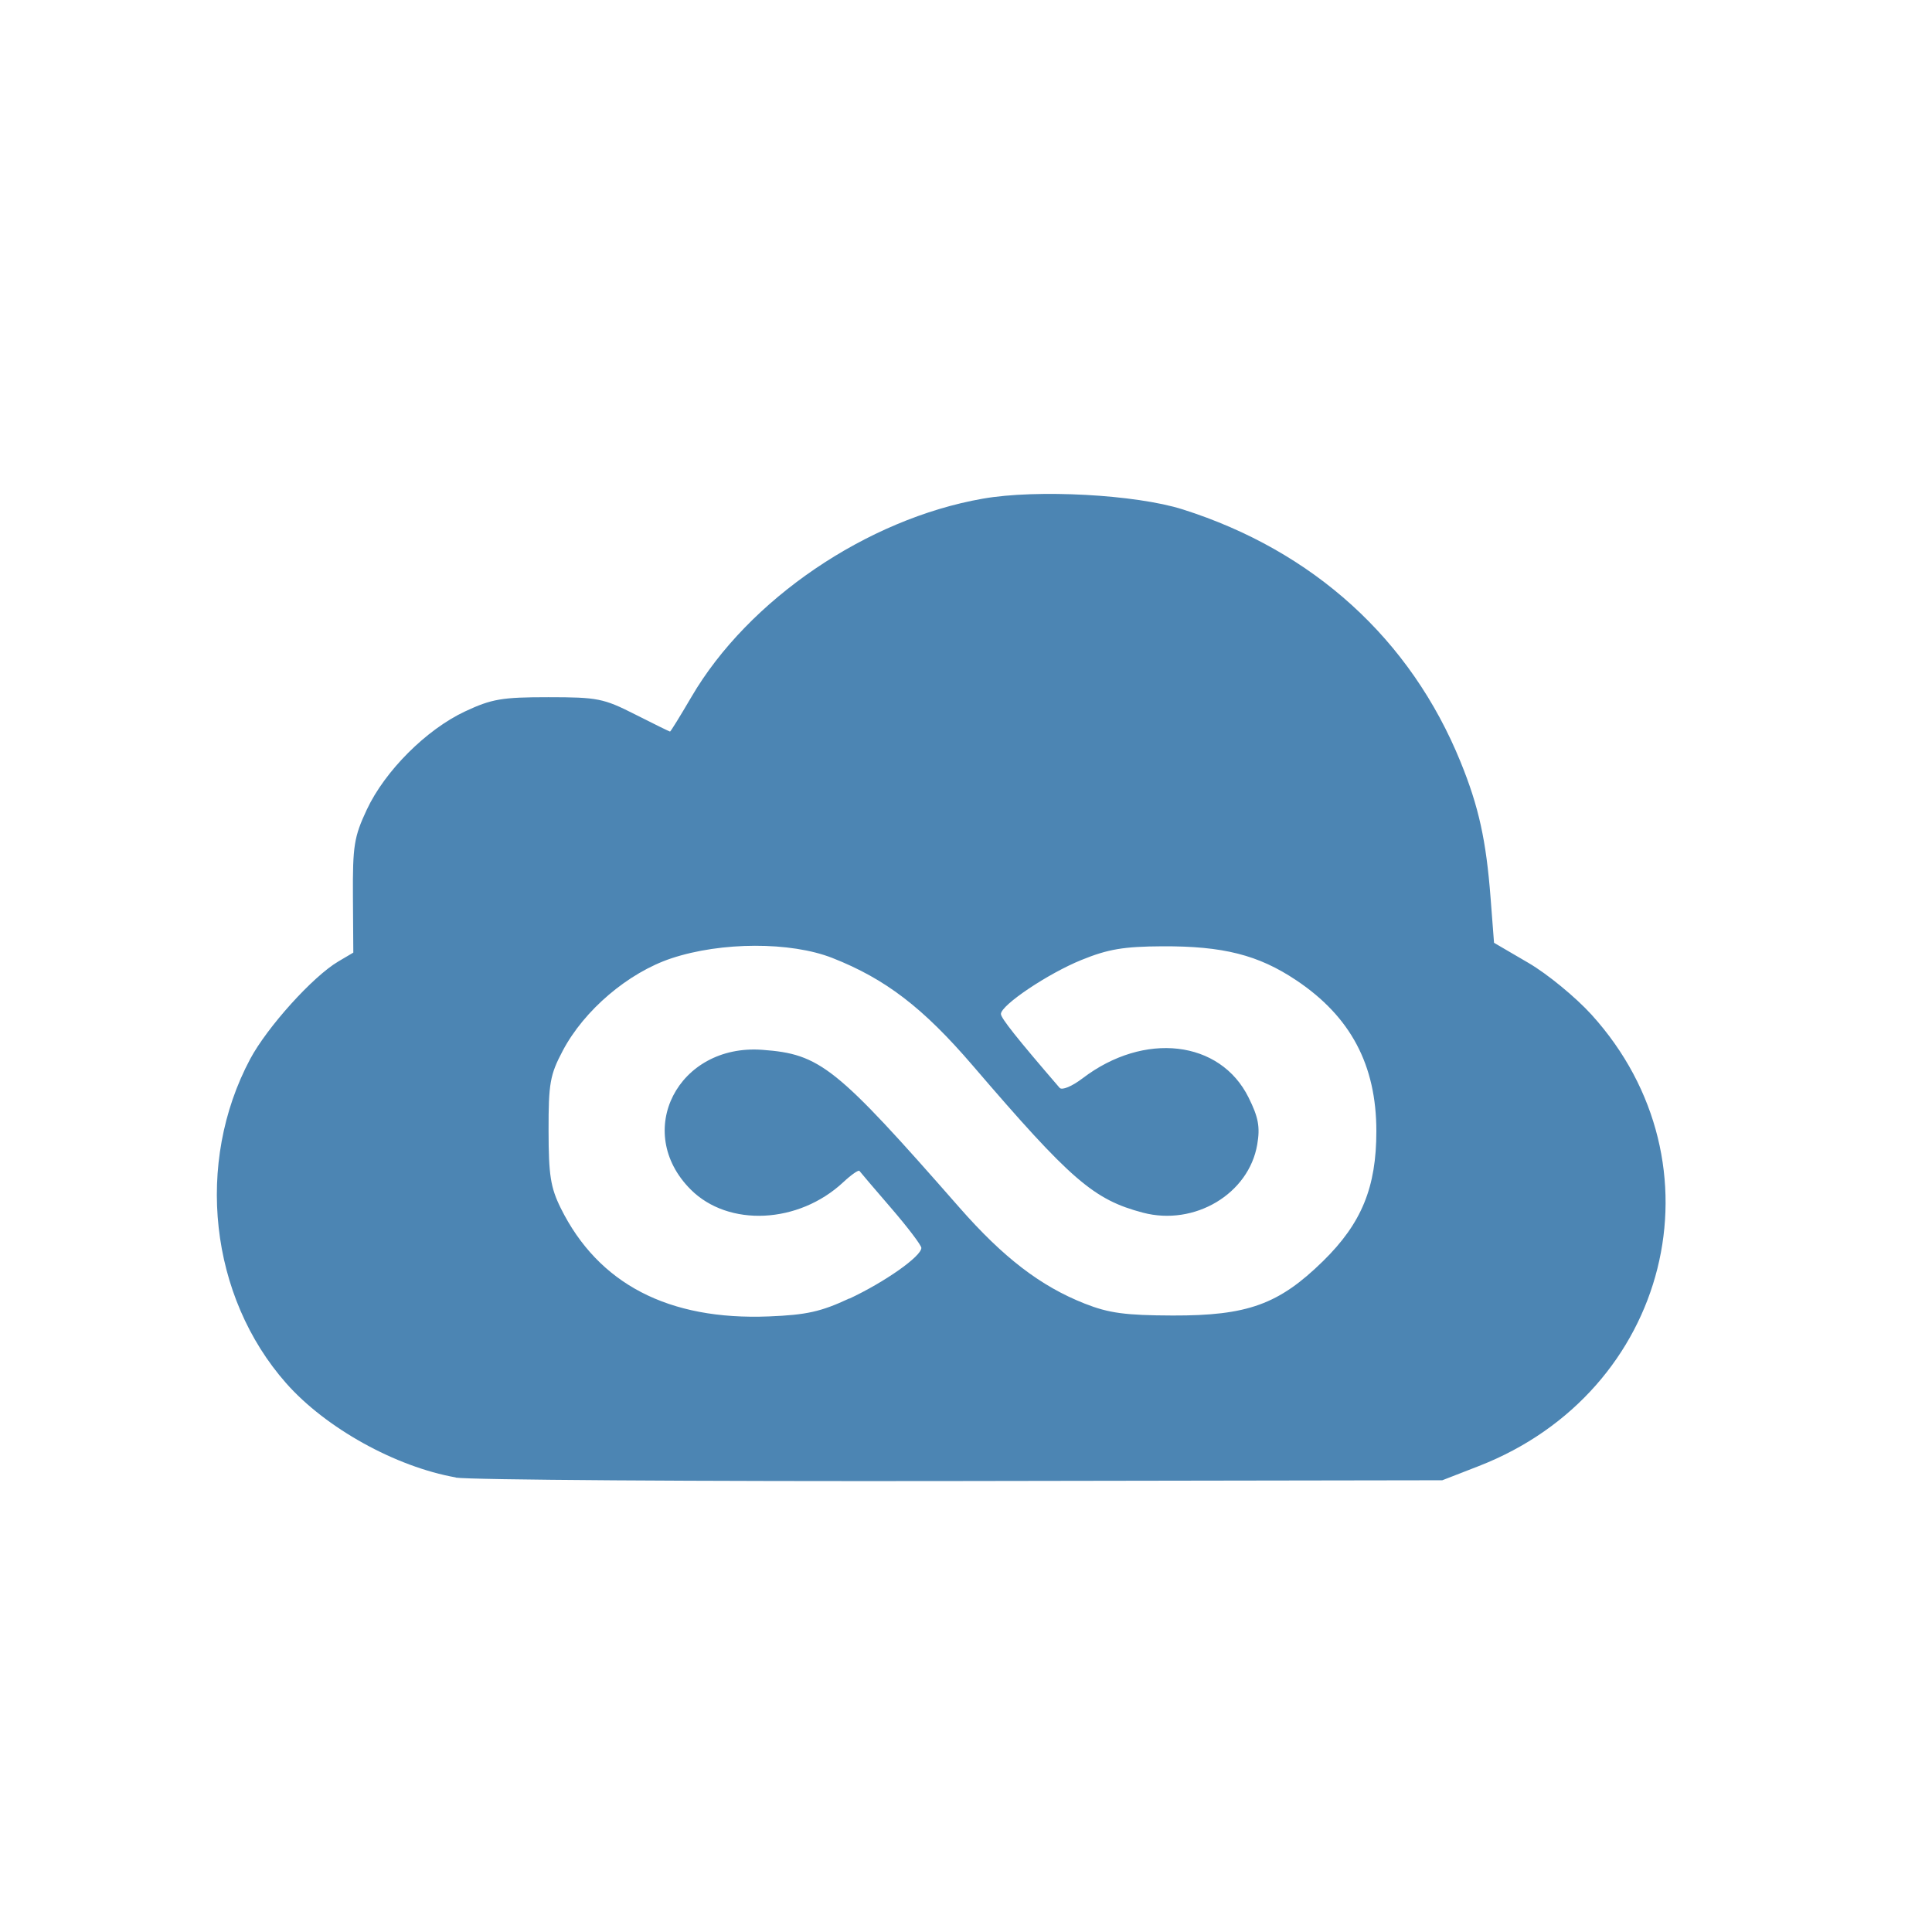
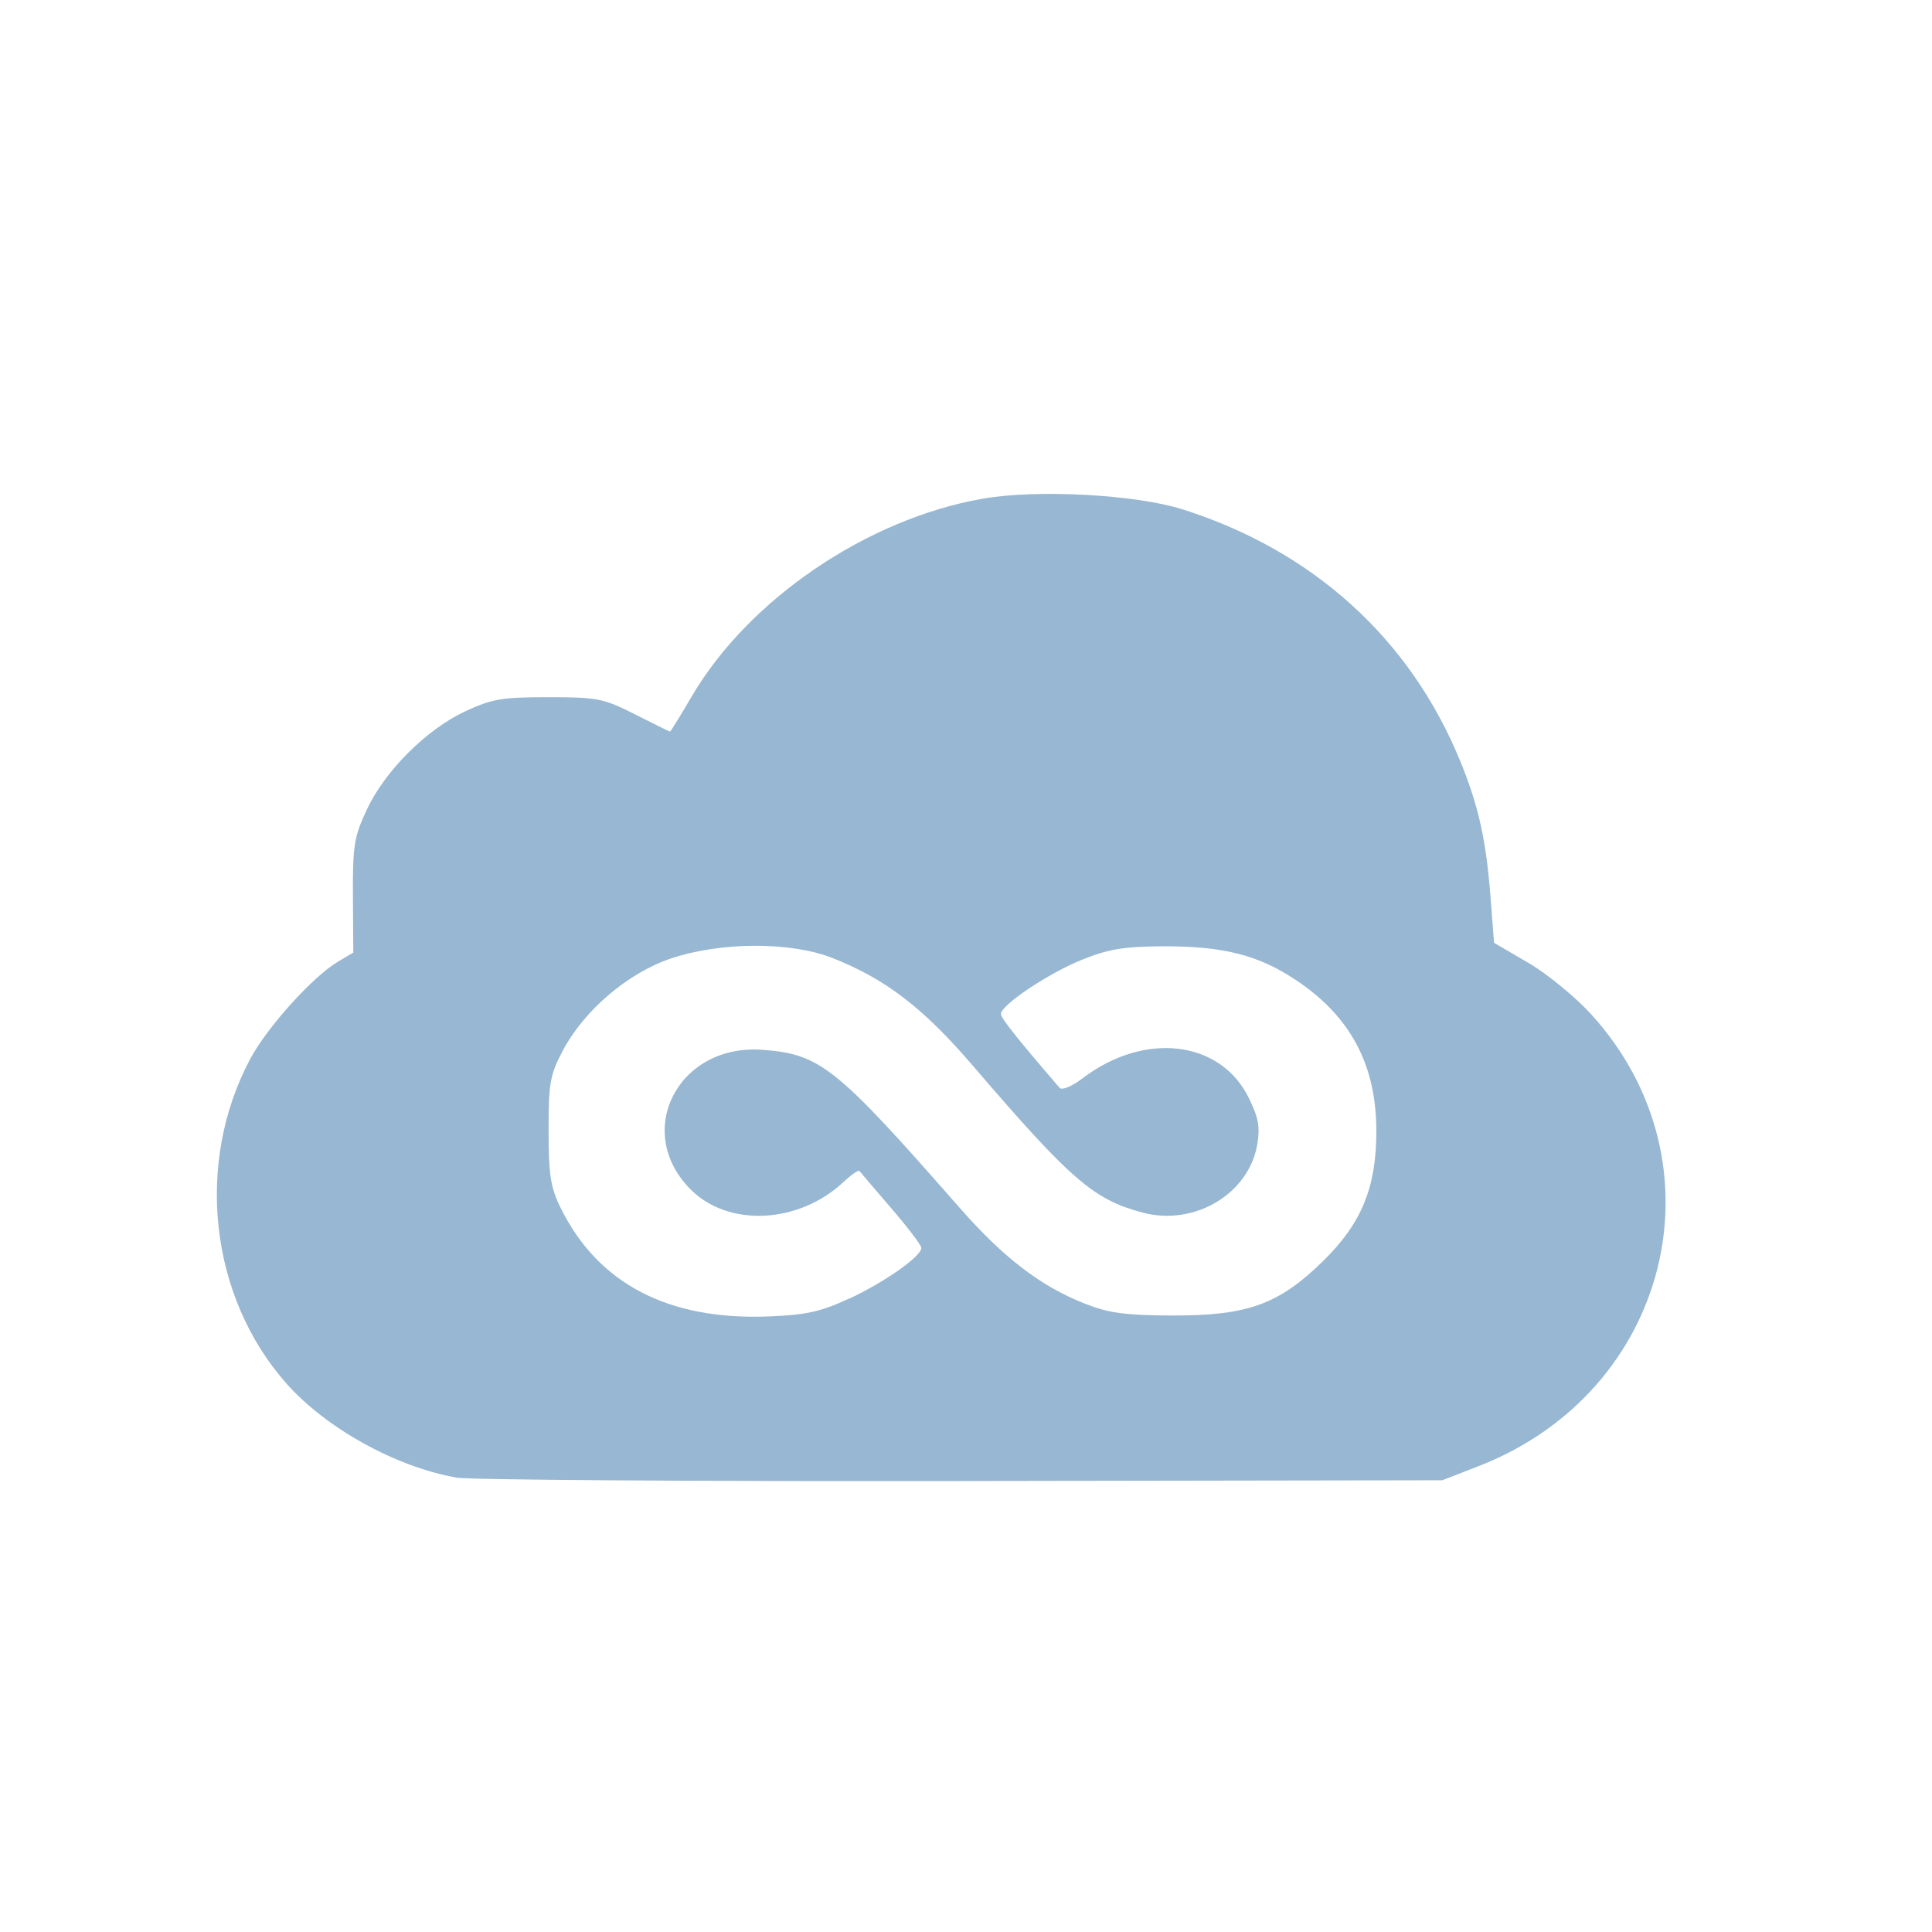
<svg xmlns="http://www.w3.org/2000/svg" width="96" height="96" viewBox="0 0 25.4 25.4" version="1.1" id="svg5" xml:space="preserve">
  <defs id="defs2" />
  <g id="layer1">
-     <path style="fill:#4c85b3;stroke-width:0.07;fill-opacity:1" d="m 5.993,19.424 c -0.795,-0.141 -1.711,-0.65 -2.231,-1.239 -1.007,-1.141 -1.201,-2.895 -0.473,-4.262 0.225,-0.421 0.824,-1.085 1.158,-1.282 l 0.198,-0.117 -0.005,-0.74 c -0.004,-0.664 0.015,-0.782 0.182,-1.139 0.239,-0.51 0.782,-1.053 1.292,-1.292 0.35,-0.164 0.485,-0.187 1.094,-0.187 0.647,0 0.727,0.016 1.141,0.226 0.245,0.124 0.452,0.226 0.46,0.226 0.008,0 0.135,-0.206 0.282,-0.457 0.748,-1.279 2.305,-2.338 3.83,-2.605 0.711,-0.125 2.011,-0.055 2.628,0.141 1.718,0.545 2.997,1.707 3.653,3.32 0.239,0.587 0.337,1.032 0.395,1.792 l 0.045,0.586 0.452,0.264 c 0.249,0.145 0.622,0.452 0.83,0.681 1.777,1.961 1.027,4.959 -1.484,5.935 l -0.478,0.186 -6.329,0.01 c -3.481,0.006 -6.47,-0.015 -6.642,-0.045 z m 5.174,-2.351 c 0.466,-0.218 0.946,-0.556 0.946,-0.667 3e-6,-0.034 -0.178,-0.269 -0.396,-0.522 -0.218,-0.253 -0.406,-0.473 -0.418,-0.49 -0.012,-0.016 -0.107,0.05 -0.212,0.148 -0.588,0.549 -1.51,0.593 -2.006,0.097 -0.761,-0.761 -0.168,-1.918 0.94,-1.837 0.763,0.056 0.965,0.217 2.592,2.073 0.578,0.659 1.068,1.035 1.649,1.264 0.317,0.125 0.534,0.154 1.155,0.156 0.984,0.003 1.396,-0.146 1.977,-0.715 0.507,-0.497 0.701,-0.97 0.701,-1.708 0,-0.87 -0.338,-1.507 -1.054,-1.985 -0.498,-0.333 -0.962,-0.45 -1.763,-0.446 -0.505,0.003 -0.71,0.037 -1.061,0.18 -0.439,0.178 -1.054,0.591 -1.058,0.709 -0.002,0.053 0.213,0.323 0.772,0.972 0.031,0.035 0.162,-0.019 0.301,-0.125 0.81,-0.618 1.809,-0.503 2.183,0.252 0.13,0.261 0.153,0.388 0.114,0.617 -0.11,0.65 -0.824,1.076 -1.503,0.897 -0.648,-0.171 -0.945,-0.427 -2.24,-1.937 -0.651,-0.758 -1.145,-1.137 -1.844,-1.412 -0.548,-0.215 -1.459,-0.213 -2.115,0.005 -0.568,0.189 -1.148,0.682 -1.429,1.216 -0.167,0.316 -0.187,0.428 -0.186,1.05 6.31e-4,0.584 0.026,0.747 0.16,1.018 0.494,0.997 1.417,1.477 2.737,1.424 0.496,-0.02 0.684,-0.062 1.059,-0.237 z" id="path1610" />
+     <path style="fill:#97b7d2;stroke-width:0.07;fill-opacity:1" d="m 5.993,19.424 c -0.795,-0.141 -1.711,-0.65 -2.231,-1.239 -1.007,-1.141 -1.201,-2.895 -0.473,-4.262 0.225,-0.421 0.824,-1.085 1.158,-1.282 l 0.198,-0.117 -0.005,-0.74 c -0.004,-0.664 0.015,-0.782 0.182,-1.139 0.239,-0.51 0.782,-1.053 1.292,-1.292 0.35,-0.164 0.485,-0.187 1.094,-0.187 0.647,0 0.727,0.016 1.141,0.226 0.245,0.124 0.452,0.226 0.46,0.226 0.008,0 0.135,-0.206 0.282,-0.457 0.748,-1.279 2.305,-2.338 3.83,-2.605 0.711,-0.125 2.011,-0.055 2.628,0.141 1.718,0.545 2.997,1.707 3.653,3.32 0.239,0.587 0.337,1.032 0.395,1.792 l 0.045,0.586 0.452,0.264 c 0.249,0.145 0.622,0.452 0.83,0.681 1.777,1.961 1.027,4.959 -1.484,5.935 l -0.478,0.186 -6.329,0.01 c -3.481,0.006 -6.47,-0.015 -6.642,-0.045 z m 5.174,-2.351 c 0.466,-0.218 0.946,-0.556 0.946,-0.667 3e-6,-0.034 -0.178,-0.269 -0.396,-0.522 -0.218,-0.253 -0.406,-0.473 -0.418,-0.49 -0.012,-0.016 -0.107,0.05 -0.212,0.148 -0.588,0.549 -1.51,0.593 -2.006,0.097 -0.761,-0.761 -0.168,-1.918 0.94,-1.837 0.763,0.056 0.965,0.217 2.592,2.073 0.578,0.659 1.068,1.035 1.649,1.264 0.317,0.125 0.534,0.154 1.155,0.156 0.984,0.003 1.396,-0.146 1.977,-0.715 0.507,-0.497 0.701,-0.97 0.701,-1.708 0,-0.87 -0.338,-1.507 -1.054,-1.985 -0.498,-0.333 -0.962,-0.45 -1.763,-0.446 -0.505,0.003 -0.71,0.037 -1.061,0.18 -0.439,0.178 -1.054,0.591 -1.058,0.709 -0.002,0.053 0.213,0.323 0.772,0.972 0.031,0.035 0.162,-0.019 0.301,-0.125 0.81,-0.618 1.809,-0.503 2.183,0.252 0.13,0.261 0.153,0.388 0.114,0.617 -0.11,0.65 -0.824,1.076 -1.503,0.897 -0.648,-0.171 -0.945,-0.427 -2.24,-1.937 -0.651,-0.758 -1.145,-1.137 -1.844,-1.412 -0.548,-0.215 -1.459,-0.213 -2.115,0.005 -0.568,0.189 -1.148,0.682 -1.429,1.216 -0.167,0.316 -0.187,0.428 -0.186,1.05 6.31e-4,0.584 0.026,0.747 0.16,1.018 0.494,0.997 1.417,1.477 2.737,1.424 0.496,-0.02 0.684,-0.062 1.059,-0.237 z" id="path1610" />
  </g>
</svg>
